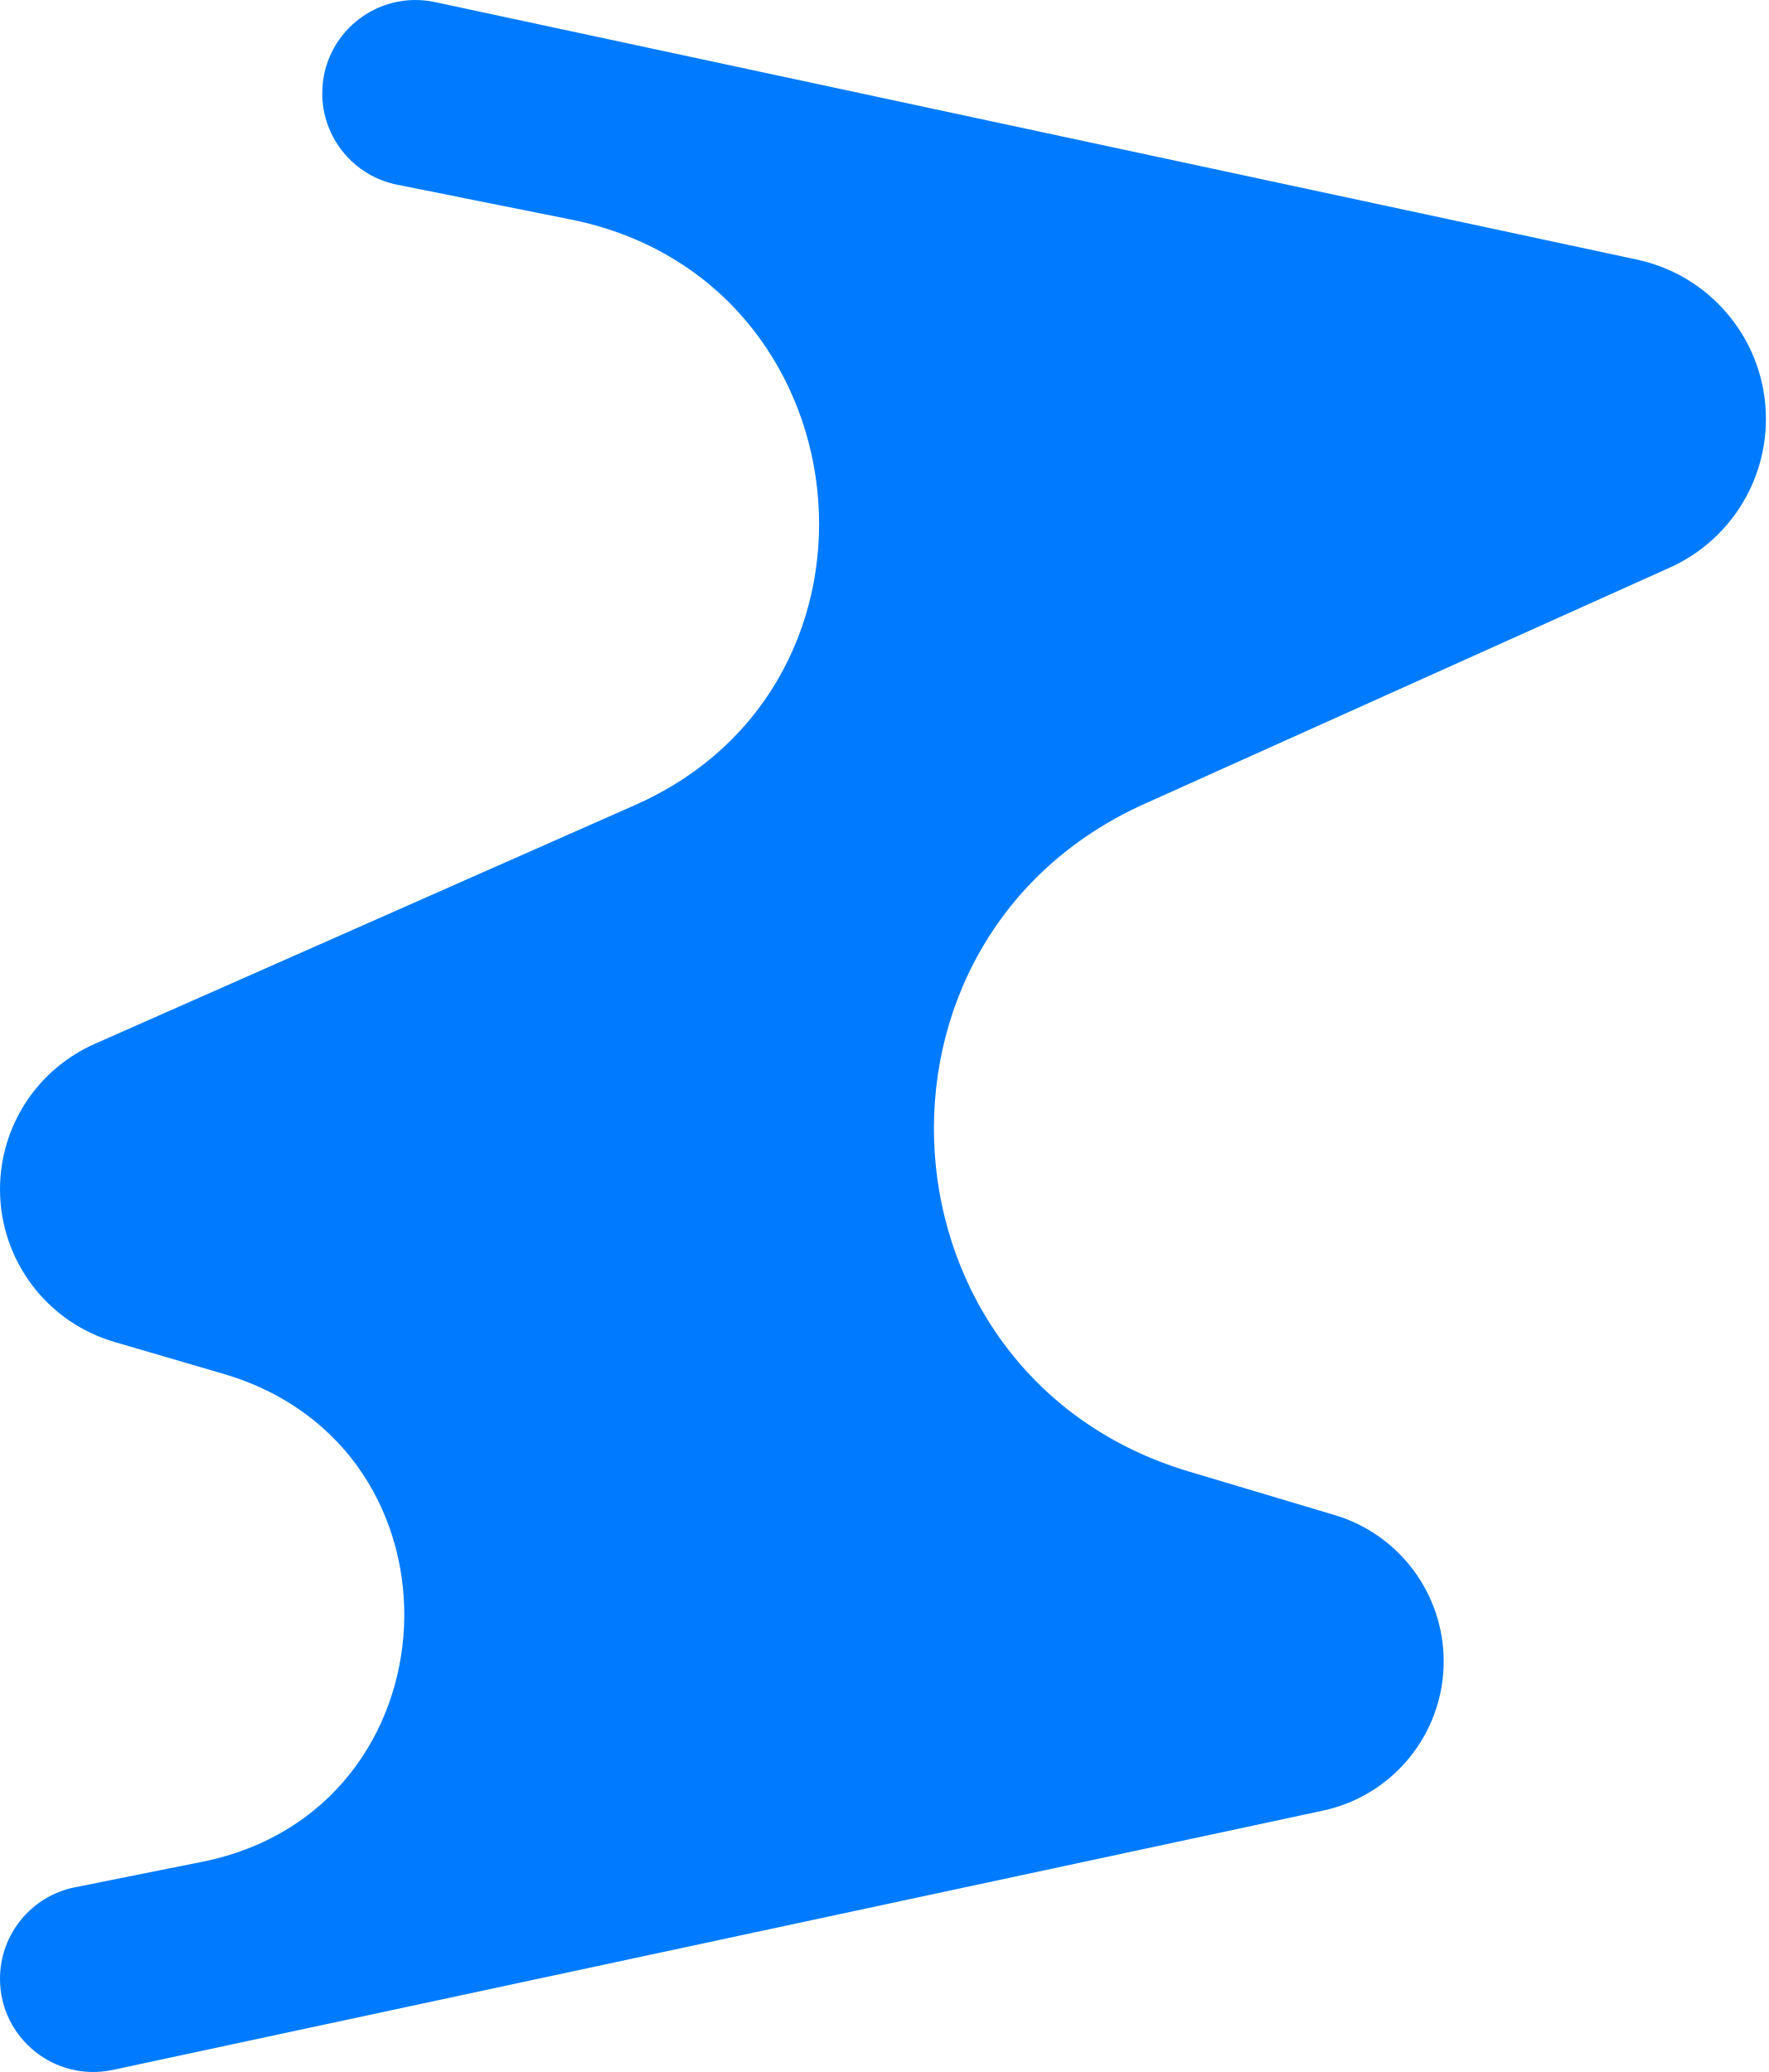
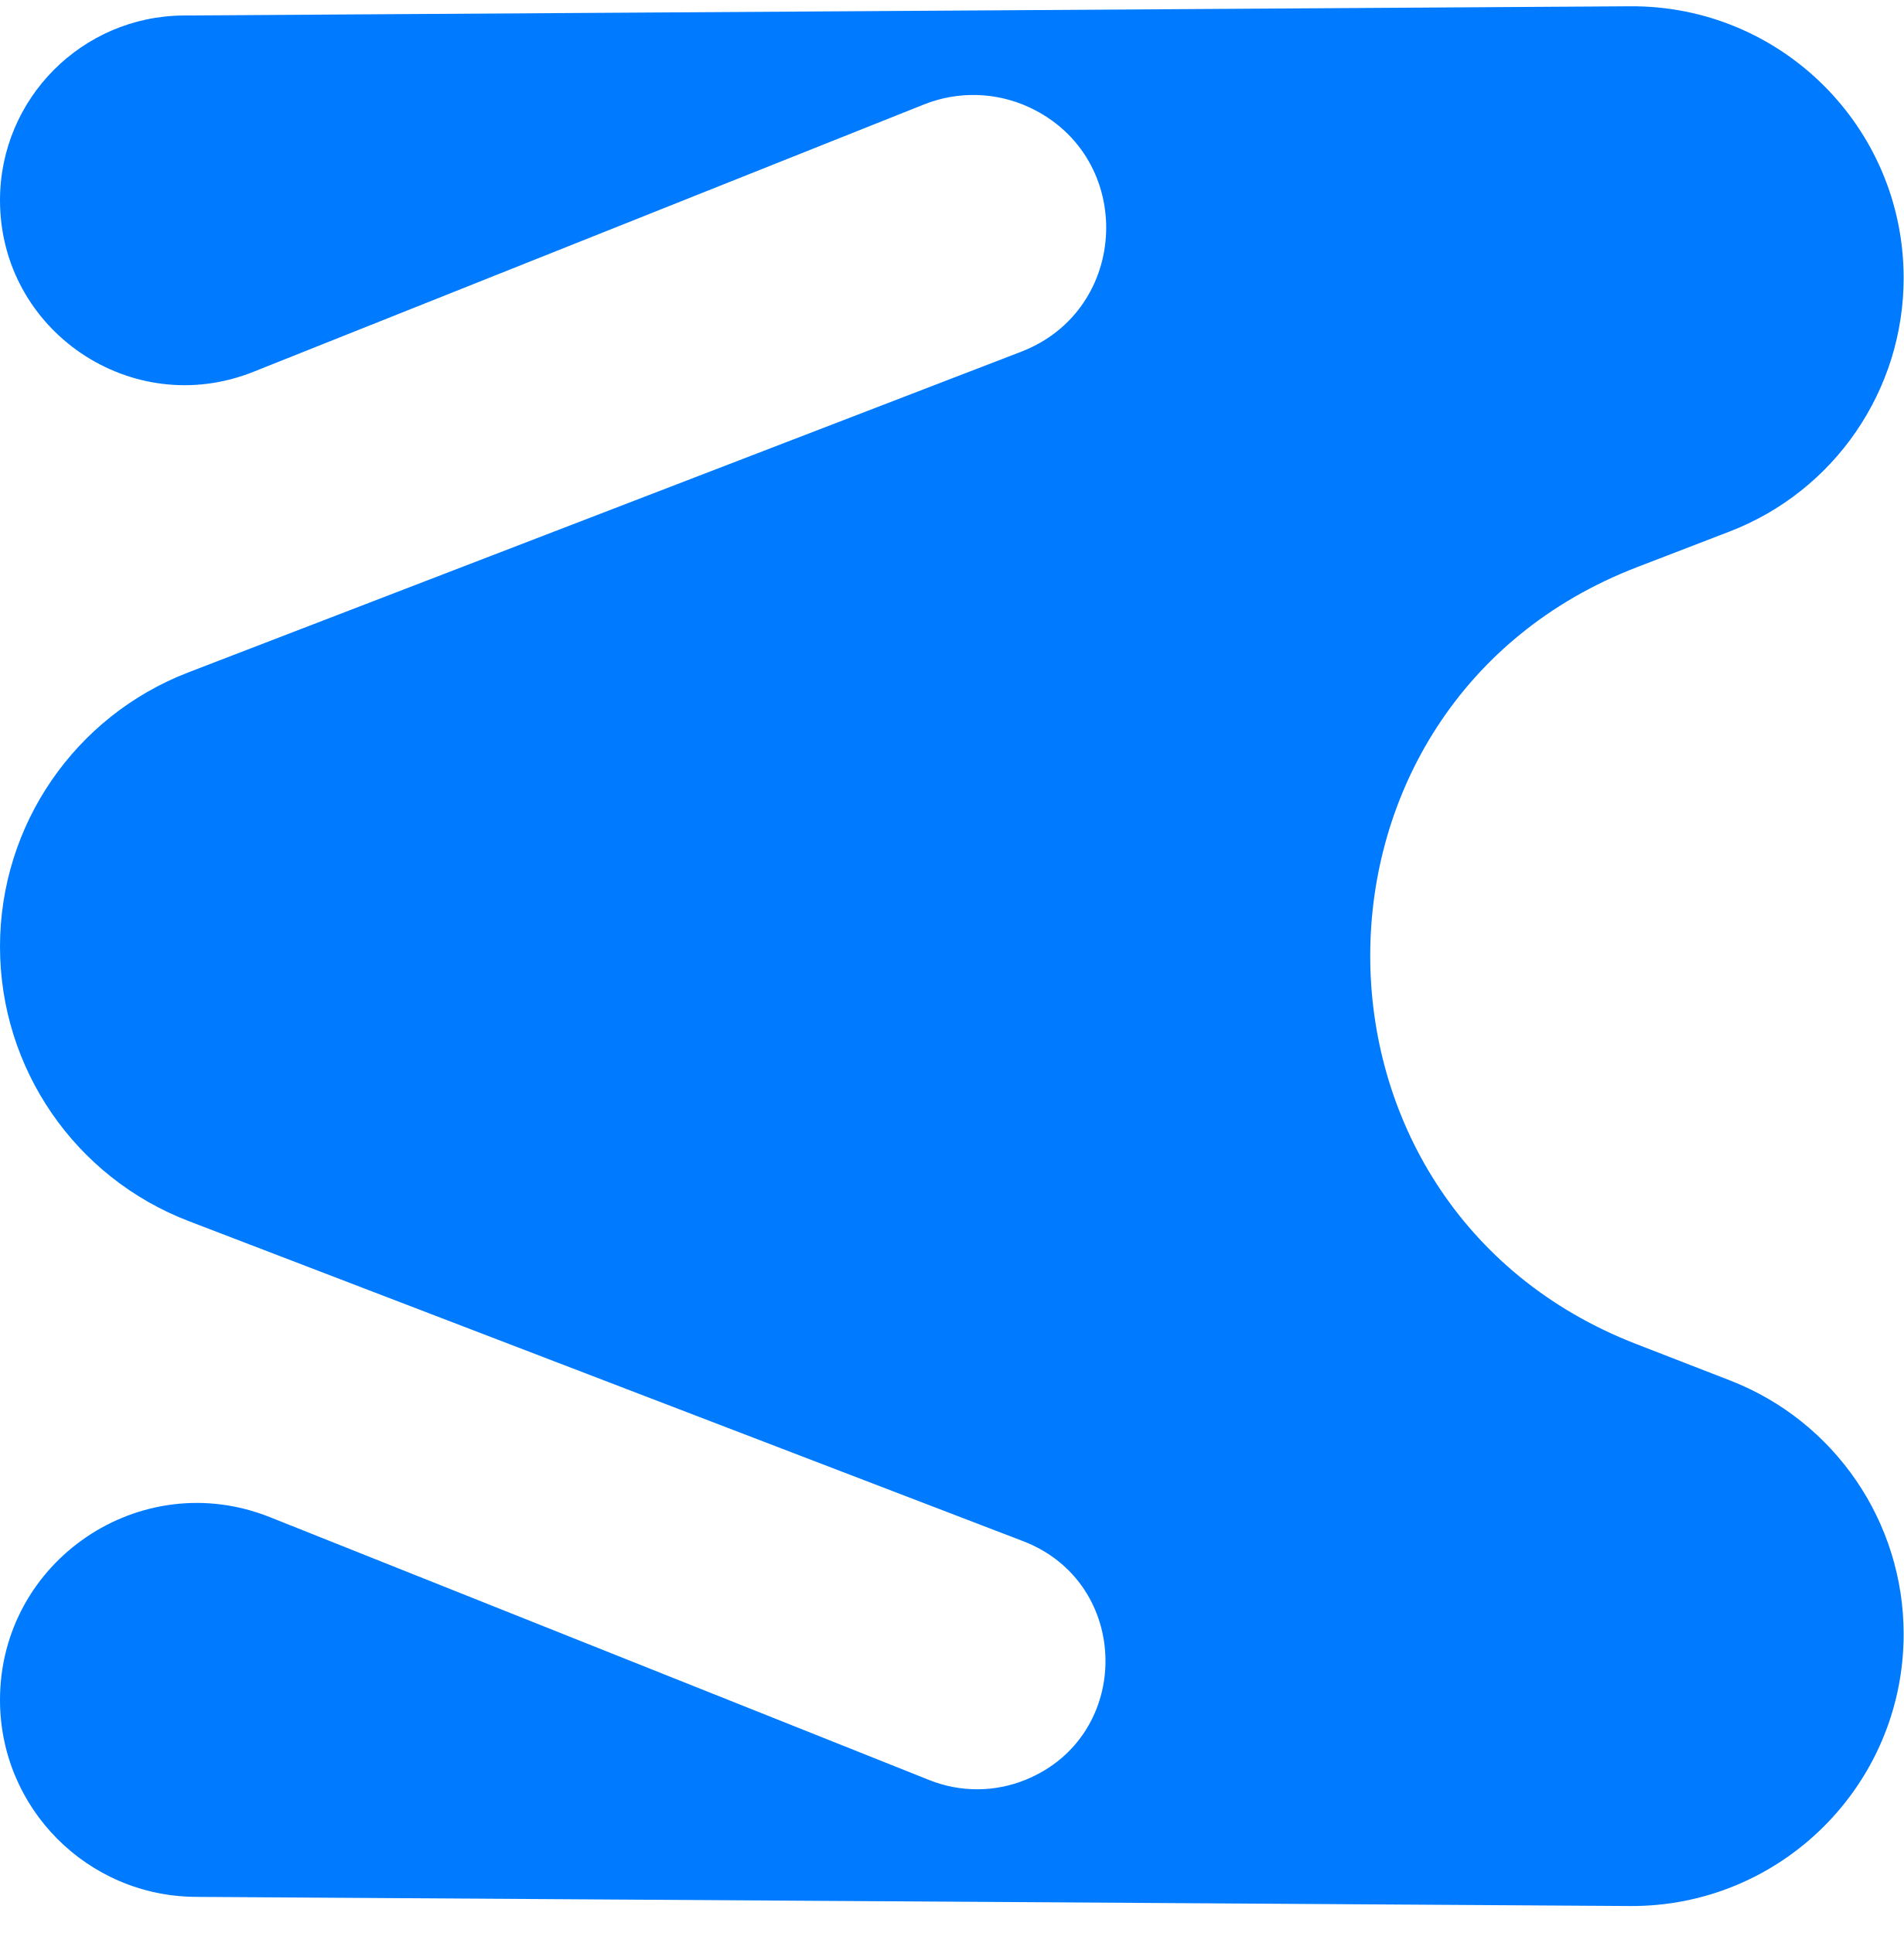
- <svg xmlns="http://www.w3.org/2000/svg" width="437" height="512" viewBox="0 0 437 512" fill="none">
-   <path d="M356.67 410.527C356.67 428.315 344.244 443.685 326.851 447.412L27.87 511.48C13.526 514.553 0 503.619 0 488.949C0 477.968 7.749 468.513 18.516 466.356L49.939 460.061C113.617 447.303 117.521 357.733 55.194 339.483L28.252 331.594C11.506 326.691 0 311.332 0 293.884C0 278.327 9.178 264.235 23.406 257.945L156.854 198.95C225.026 168.813 214.062 68.87 140.978 54.228L98.129 45.644C87.363 43.487 79.614 34.032 79.614 23.051C79.614 8.381 93.14 -2.553 107.484 0.52L404.452 64.156C423.019 68.135 436.284 84.543 436.284 103.532C436.284 119.38 426.988 133.755 412.535 140.257L282.767 198.632C208.248 232.154 215.413 340.223 293.704 363.615L329.746 374.383C345.723 379.156 356.67 393.852 356.67 410.527Z" fill="#007BFF" />
+ <svg xmlns="http://www.w3.org/2000/svg" width="64" height="65" viewBox="0 0 64 65" fill="none">
+   <path d="M31.253 59.861C32.291 60.274 33.449 60.27 34.483 59.847V59.847C38.102 58.369 38.047 53.225 34.397 51.824L6.343 41.061C2.522 39.595 0 35.926 0 31.833V31.833C0 27.745 2.517 24.079 6.332 22.61L34.328 11.829C37.997 10.416 38.183 5.295 34.626 3.619V3.619C33.506 3.092 32.218 3.053 31.068 3.511L8.514 12.505C4.434 14.132 0 11.127 0 6.734V6.734C0 3.318 2.758 0.543 6.173 0.521L54.805 0.211C59.874 0.178 64 4.278 64 9.347V9.347C64 13.125 61.675 16.514 58.149 17.873L55.033 19.073C43.094 23.675 43.073 40.559 55 45.191L58.164 46.42C61.682 47.786 64 51.173 64 54.947V54.947C64 60.021 59.869 64.126 54.795 64.093L6.578 63.785C2.938 63.762 0 60.805 0 57.165V57.165C0 52.484 4.725 49.282 9.073 51.016L31.253 59.861Z" fill="#007BFF" />
</svg>
